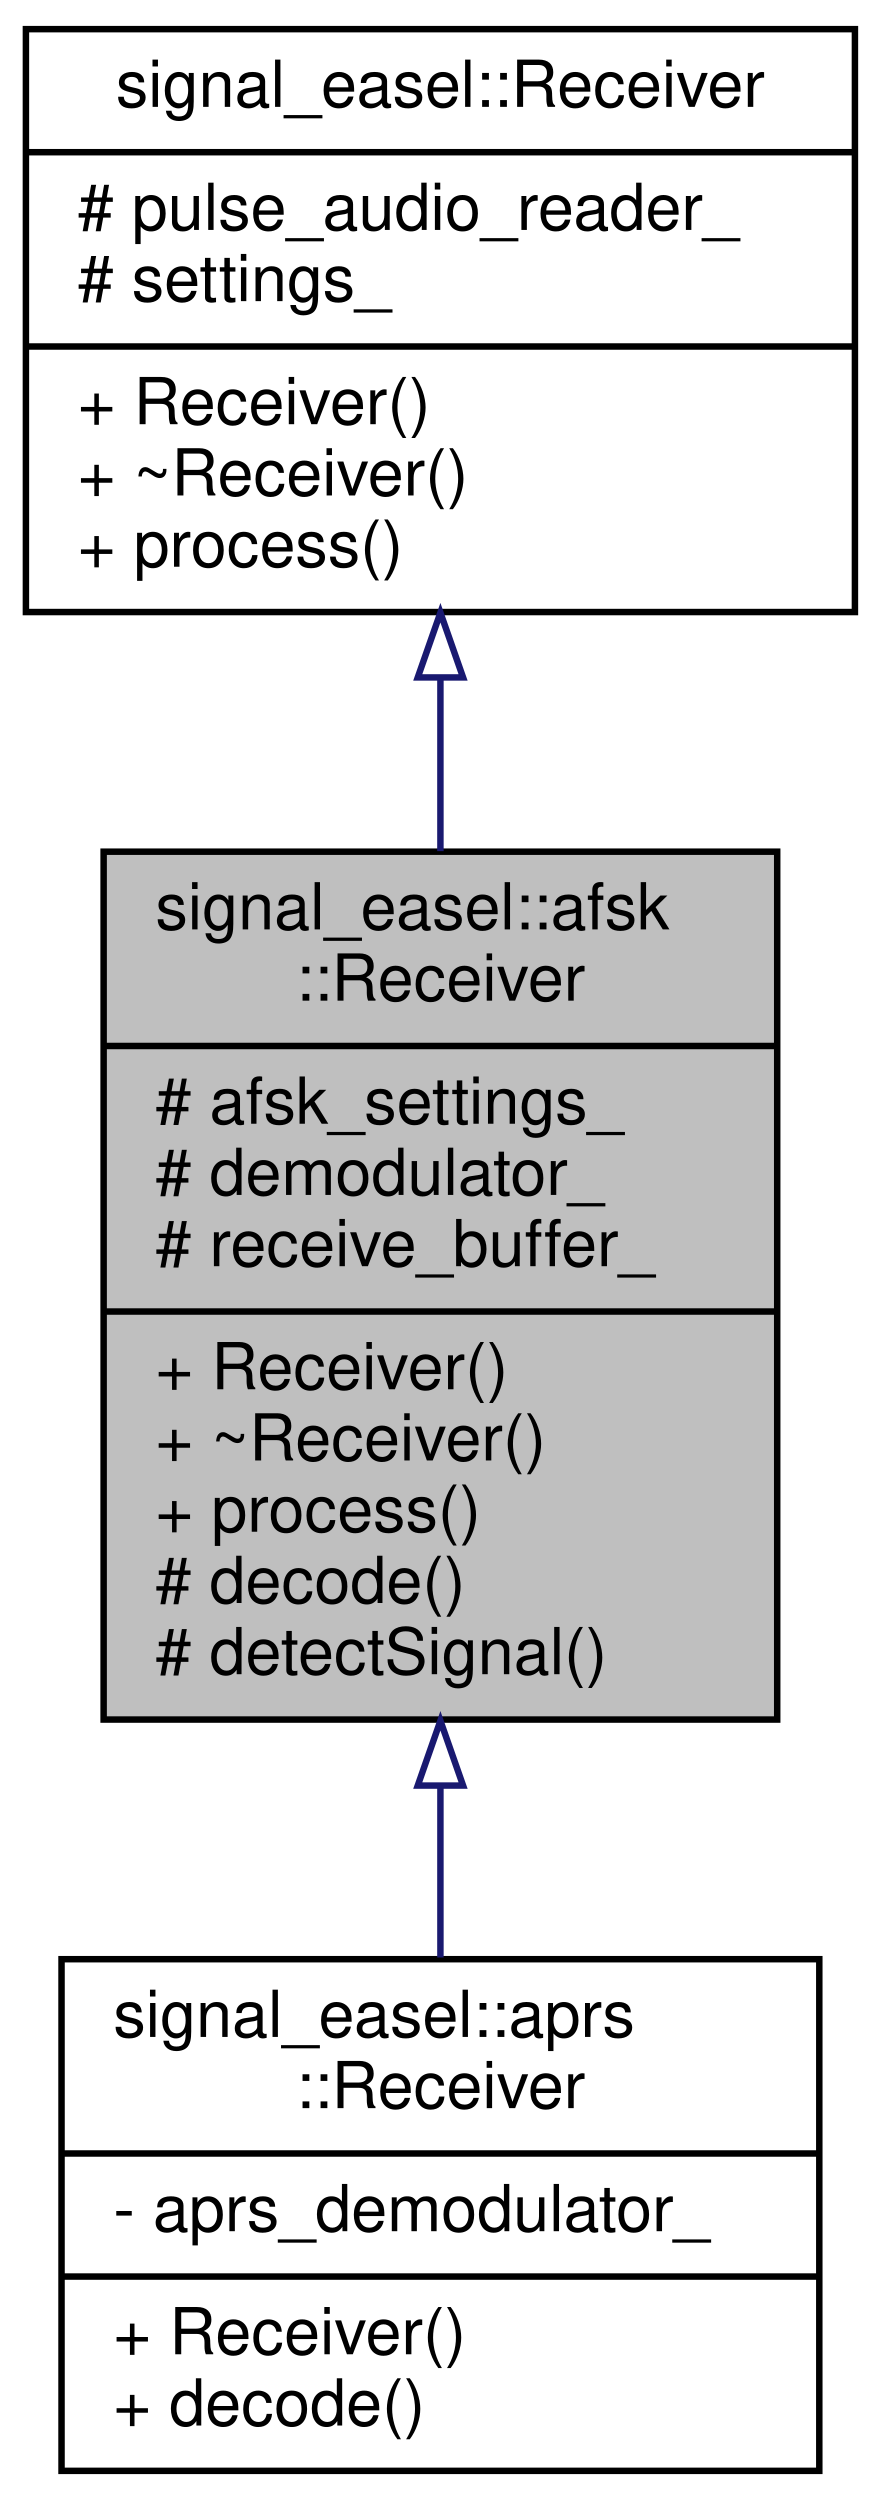
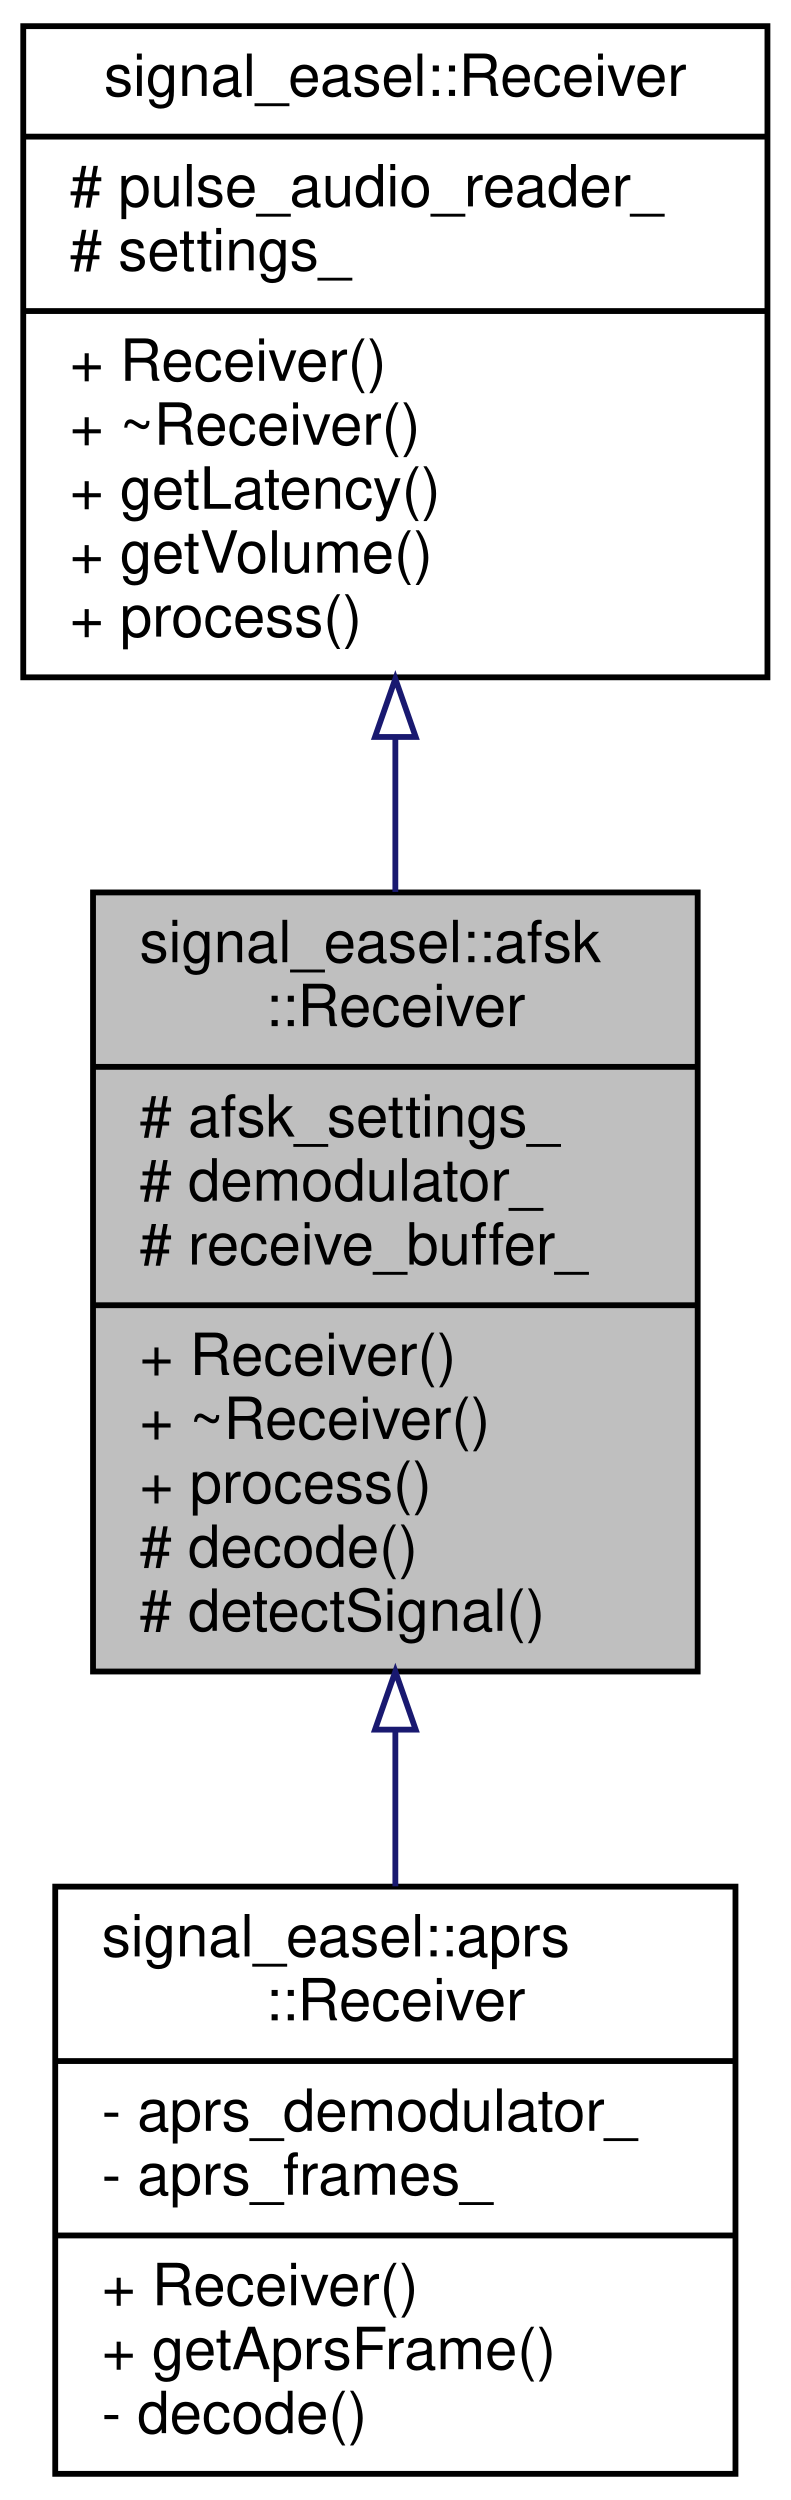
- <svg xmlns="http://www.w3.org/2000/svg" xmlns:xlink="http://www.w3.org/1999/xlink" width="136pt" height="386pt" viewBox="0.00 0.00 136.00 386.00">
-   <g id="graph0" class="graph" transform="scale(1 1) rotate(0) translate(4 382)">
+ <svg xmlns="http://www.w3.org/2000/svg" xmlns:xlink="http://www.w3.org/1999/xlink" width="136pt" height="430pt" viewBox="0.00 0.00 136.00 430.00">
+   <g id="graph0" class="graph" transform="scale(1 1) rotate(0) translate(4 426)">
    <g id="node1" class="node">
      <g id="a_node1">
        <a xlink:title="For receiving AFSK signals via a pulse audio stream.">
-           <polygon fill="#bfbfbf" stroke="black" points="12,-116.5 12,-250.5 116,-250.5 116,-116.5 12,-116.5" />
-           <text text-anchor="start" x="20" y="-238.5" font-family="Helvetica,sans-Serif" font-size="10.00">signal_easel::afsk</text>
-           <text text-anchor="middle" x="64" y="-227.5" font-family="Helvetica,sans-Serif" font-size="10.00">::Receiver</text>
-           <polyline fill="none" stroke="black" points="12,-220.5 116,-220.5 " />
-           <text text-anchor="start" x="20" y="-208.5" font-family="Helvetica,sans-Serif" font-size="10.00"># afsk_settings_</text>
-           <text text-anchor="start" x="20" y="-197.5" font-family="Helvetica,sans-Serif" font-size="10.00"># demodulator_</text>
-           <text text-anchor="start" x="20" y="-186.5" font-family="Helvetica,sans-Serif" font-size="10.00"># receive_buffer_</text>
-           <polyline fill="none" stroke="black" points="12,-179.5 116,-179.5 " />
-           <text text-anchor="start" x="20" y="-167.5" font-family="Helvetica,sans-Serif" font-size="10.00">+ Receiver()</text>
-           <text text-anchor="start" x="20" y="-156.5" font-family="Helvetica,sans-Serif" font-size="10.00">+ ~Receiver()</text>
-           <text text-anchor="start" x="20" y="-145.5" font-family="Helvetica,sans-Serif" font-size="10.00">+ process()</text>
-           <text text-anchor="start" x="20" y="-134.5" font-family="Helvetica,sans-Serif" font-size="10.00"># decode()</text>
-           <text text-anchor="start" x="20" y="-123.5" font-family="Helvetica,sans-Serif" font-size="10.00"># detectSignal()</text>
+           <polygon fill="#bfbfbf" stroke="black" points="12,-138.5 12,-272.5 116,-272.5 116,-138.5 12,-138.5" />
+           <text text-anchor="start" x="20" y="-260.5" font-family="Helvetica,sans-Serif" font-size="10.00">signal_easel::afsk</text>
+           <text text-anchor="middle" x="64" y="-249.5" font-family="Helvetica,sans-Serif" font-size="10.00">::Receiver</text>
+           <polyline fill="none" stroke="black" points="12,-242.5 116,-242.5 " />
+           <text text-anchor="start" x="20" y="-230.5" font-family="Helvetica,sans-Serif" font-size="10.00"># afsk_settings_</text>
+           <text text-anchor="start" x="20" y="-219.5" font-family="Helvetica,sans-Serif" font-size="10.00"># demodulator_</text>
+           <text text-anchor="start" x="20" y="-208.5" font-family="Helvetica,sans-Serif" font-size="10.00"># receive_buffer_</text>
+           <polyline fill="none" stroke="black" points="12,-201.5 116,-201.5 " />
+           <text text-anchor="start" x="20" y="-189.5" font-family="Helvetica,sans-Serif" font-size="10.00">+ Receiver()</text>
+           <text text-anchor="start" x="20" y="-178.5" font-family="Helvetica,sans-Serif" font-size="10.00">+ ~Receiver()</text>
+           <text text-anchor="start" x="20" y="-167.5" font-family="Helvetica,sans-Serif" font-size="10.00">+ process()</text>
+           <text text-anchor="start" x="20" y="-156.5" font-family="Helvetica,sans-Serif" font-size="10.00"># decode()</text>
+           <text text-anchor="start" x="20" y="-145.5" font-family="Helvetica,sans-Serif" font-size="10.00"># detectSignal()</text>
        </a>
      </g>
    </g>
    <g id="node3" class="node">
      <g id="a_node3">
        <a xlink:href="classsignal__easel_1_1aprs_1_1Receiver.html" target="_top" xlink:title=" ">
-           <polygon fill="none" stroke="black" points="5.5,-0.5 5.5,-79.5 122.5,-79.5 122.5,-0.5 5.5,-0.5" />
-           <text text-anchor="start" x="13.5" y="-67.5" font-family="Helvetica,sans-Serif" font-size="10.00">signal_easel::aprs</text>
-           <text text-anchor="middle" x="64" y="-56.5" font-family="Helvetica,sans-Serif" font-size="10.00">::Receiver</text>
-           <polyline fill="none" stroke="black" points="5.5,-49.5 122.5,-49.5 " />
-           <text text-anchor="start" x="13.5" y="-37.5" font-family="Helvetica,sans-Serif" font-size="10.00">- aprs_demodulator_</text>
-           <polyline fill="none" stroke="black" points="5.5,-30.5 122.5,-30.5 " />
-           <text text-anchor="start" x="13.5" y="-18.5" font-family="Helvetica,sans-Serif" font-size="10.00">+ Receiver()</text>
-           <text text-anchor="start" x="13.5" y="-7.5" font-family="Helvetica,sans-Serif" font-size="10.00">+ decode()</text>
+           <polygon fill="none" stroke="black" points="5.5,-0.5 5.5,-101.5 122.5,-101.5 122.5,-0.5 5.5,-0.5" />
+           <text text-anchor="start" x="13.5" y="-89.5" font-family="Helvetica,sans-Serif" font-size="10.00">signal_easel::aprs</text>
+           <text text-anchor="middle" x="64" y="-78.5" font-family="Helvetica,sans-Serif" font-size="10.00">::Receiver</text>
+           <polyline fill="none" stroke="black" points="5.5,-71.5 122.5,-71.5 " />
+           <text text-anchor="start" x="13.5" y="-59.5" font-family="Helvetica,sans-Serif" font-size="10.00">- aprs_demodulator_</text>
+           <text text-anchor="start" x="13.5" y="-48.5" font-family="Helvetica,sans-Serif" font-size="10.00">- aprs_frames_</text>
+           <polyline fill="none" stroke="black" points="5.5,-41.5 122.5,-41.5 " />
+           <text text-anchor="start" x="13.5" y="-29.5" font-family="Helvetica,sans-Serif" font-size="10.00">+ Receiver()</text>
+           <text text-anchor="start" x="13.5" y="-18.5" font-family="Helvetica,sans-Serif" font-size="10.00">+ getAprsFrame()</text>
+           <text text-anchor="start" x="13.5" y="-7.5" font-family="Helvetica,sans-Serif" font-size="10.00">- decode()</text>
        </a>
      </g>
    </g>
    <g id="edge2" class="edge">
-       <path fill="none" stroke="midnightblue" d="M64,-106.03C64,-96.95 64,-87.99 64,-79.76" />
-       <polygon fill="none" stroke="midnightblue" points="60.5,-106.31 64,-116.31 67.5,-106.31 60.5,-106.31" />
+       <path fill="none" stroke="midnightblue" d="M64,-128.27C64,-119.19 64,-110.11 64,-101.55" />
+       <polygon fill="none" stroke="midnightblue" points="60.5,-128.5 64,-138.5 67.5,-128.5 60.5,-128.5" />
    </g>
    <g id="node2" class="node">
      <g id="a_node2">
        <a xlink:href="classsignal__easel_1_1Receiver.html" target="_top" xlink:title=" ">
-           <polygon fill="none" stroke="black" points="0,-287.5 0,-377.5 128,-377.5 128,-287.5 0,-287.5" />
-           <text text-anchor="middle" x="64" y="-365.5" font-family="Helvetica,sans-Serif" font-size="10.00">signal_easel::Receiver</text>
-           <polyline fill="none" stroke="black" points="0,-358.5 128,-358.5 " />
-           <text text-anchor="start" x="8" y="-346.5" font-family="Helvetica,sans-Serif" font-size="10.00"># pulse_audio_reader_</text>
-           <text text-anchor="start" x="8" y="-335.5" font-family="Helvetica,sans-Serif" font-size="10.00"># settings_</text>
-           <polyline fill="none" stroke="black" points="0,-328.5 128,-328.5 " />
-           <text text-anchor="start" x="8" y="-316.5" font-family="Helvetica,sans-Serif" font-size="10.00">+ Receiver()</text>
-           <text text-anchor="start" x="8" y="-305.5" font-family="Helvetica,sans-Serif" font-size="10.00">+ ~Receiver()</text>
-           <text text-anchor="start" x="8" y="-294.5" font-family="Helvetica,sans-Serif" font-size="10.00">+ process()</text>
+           <polygon fill="none" stroke="black" points="0,-309.5 0,-421.5 128,-421.5 128,-309.5 0,-309.5" />
+           <text text-anchor="middle" x="64" y="-409.5" font-family="Helvetica,sans-Serif" font-size="10.00">signal_easel::Receiver</text>
+           <polyline fill="none" stroke="black" points="0,-402.5 128,-402.5 " />
+           <text text-anchor="start" x="8" y="-390.5" font-family="Helvetica,sans-Serif" font-size="10.00"># pulse_audio_reader_</text>
+           <text text-anchor="start" x="8" y="-379.5" font-family="Helvetica,sans-Serif" font-size="10.00"># settings_</text>
+           <polyline fill="none" stroke="black" points="0,-372.5 128,-372.5 " />
+           <text text-anchor="start" x="8" y="-360.5" font-family="Helvetica,sans-Serif" font-size="10.00">+ Receiver()</text>
+           <text text-anchor="start" x="8" y="-349.5" font-family="Helvetica,sans-Serif" font-size="10.00">+ ~Receiver()</text>
+           <text text-anchor="start" x="8" y="-338.5" font-family="Helvetica,sans-Serif" font-size="10.00">+ getLatency()</text>
+           <text text-anchor="start" x="8" y="-327.5" font-family="Helvetica,sans-Serif" font-size="10.00">+ getVolume()</text>
+           <text text-anchor="start" x="8" y="-316.5" font-family="Helvetica,sans-Serif" font-size="10.00">+ process()</text>
        </a>
      </g>
    </g>
    <g id="edge1" class="edge">
-       <path fill="none" stroke="midnightblue" d="M64,-277.37C64,-268.66 64,-259.55 64,-250.59" />
-       <polygon fill="none" stroke="midnightblue" points="60.5,-277.4 64,-287.4 67.5,-277.4 60.5,-277.4" />
+       <path fill="none" stroke="midnightblue" d="M64,-299.09C64,-290.34 64,-281.35 64,-272.59" />
+       <polygon fill="none" stroke="midnightblue" points="60.5,-299.24 64,-309.24 67.5,-299.24 60.5,-299.24" />
    </g>
  </g>
</svg>
